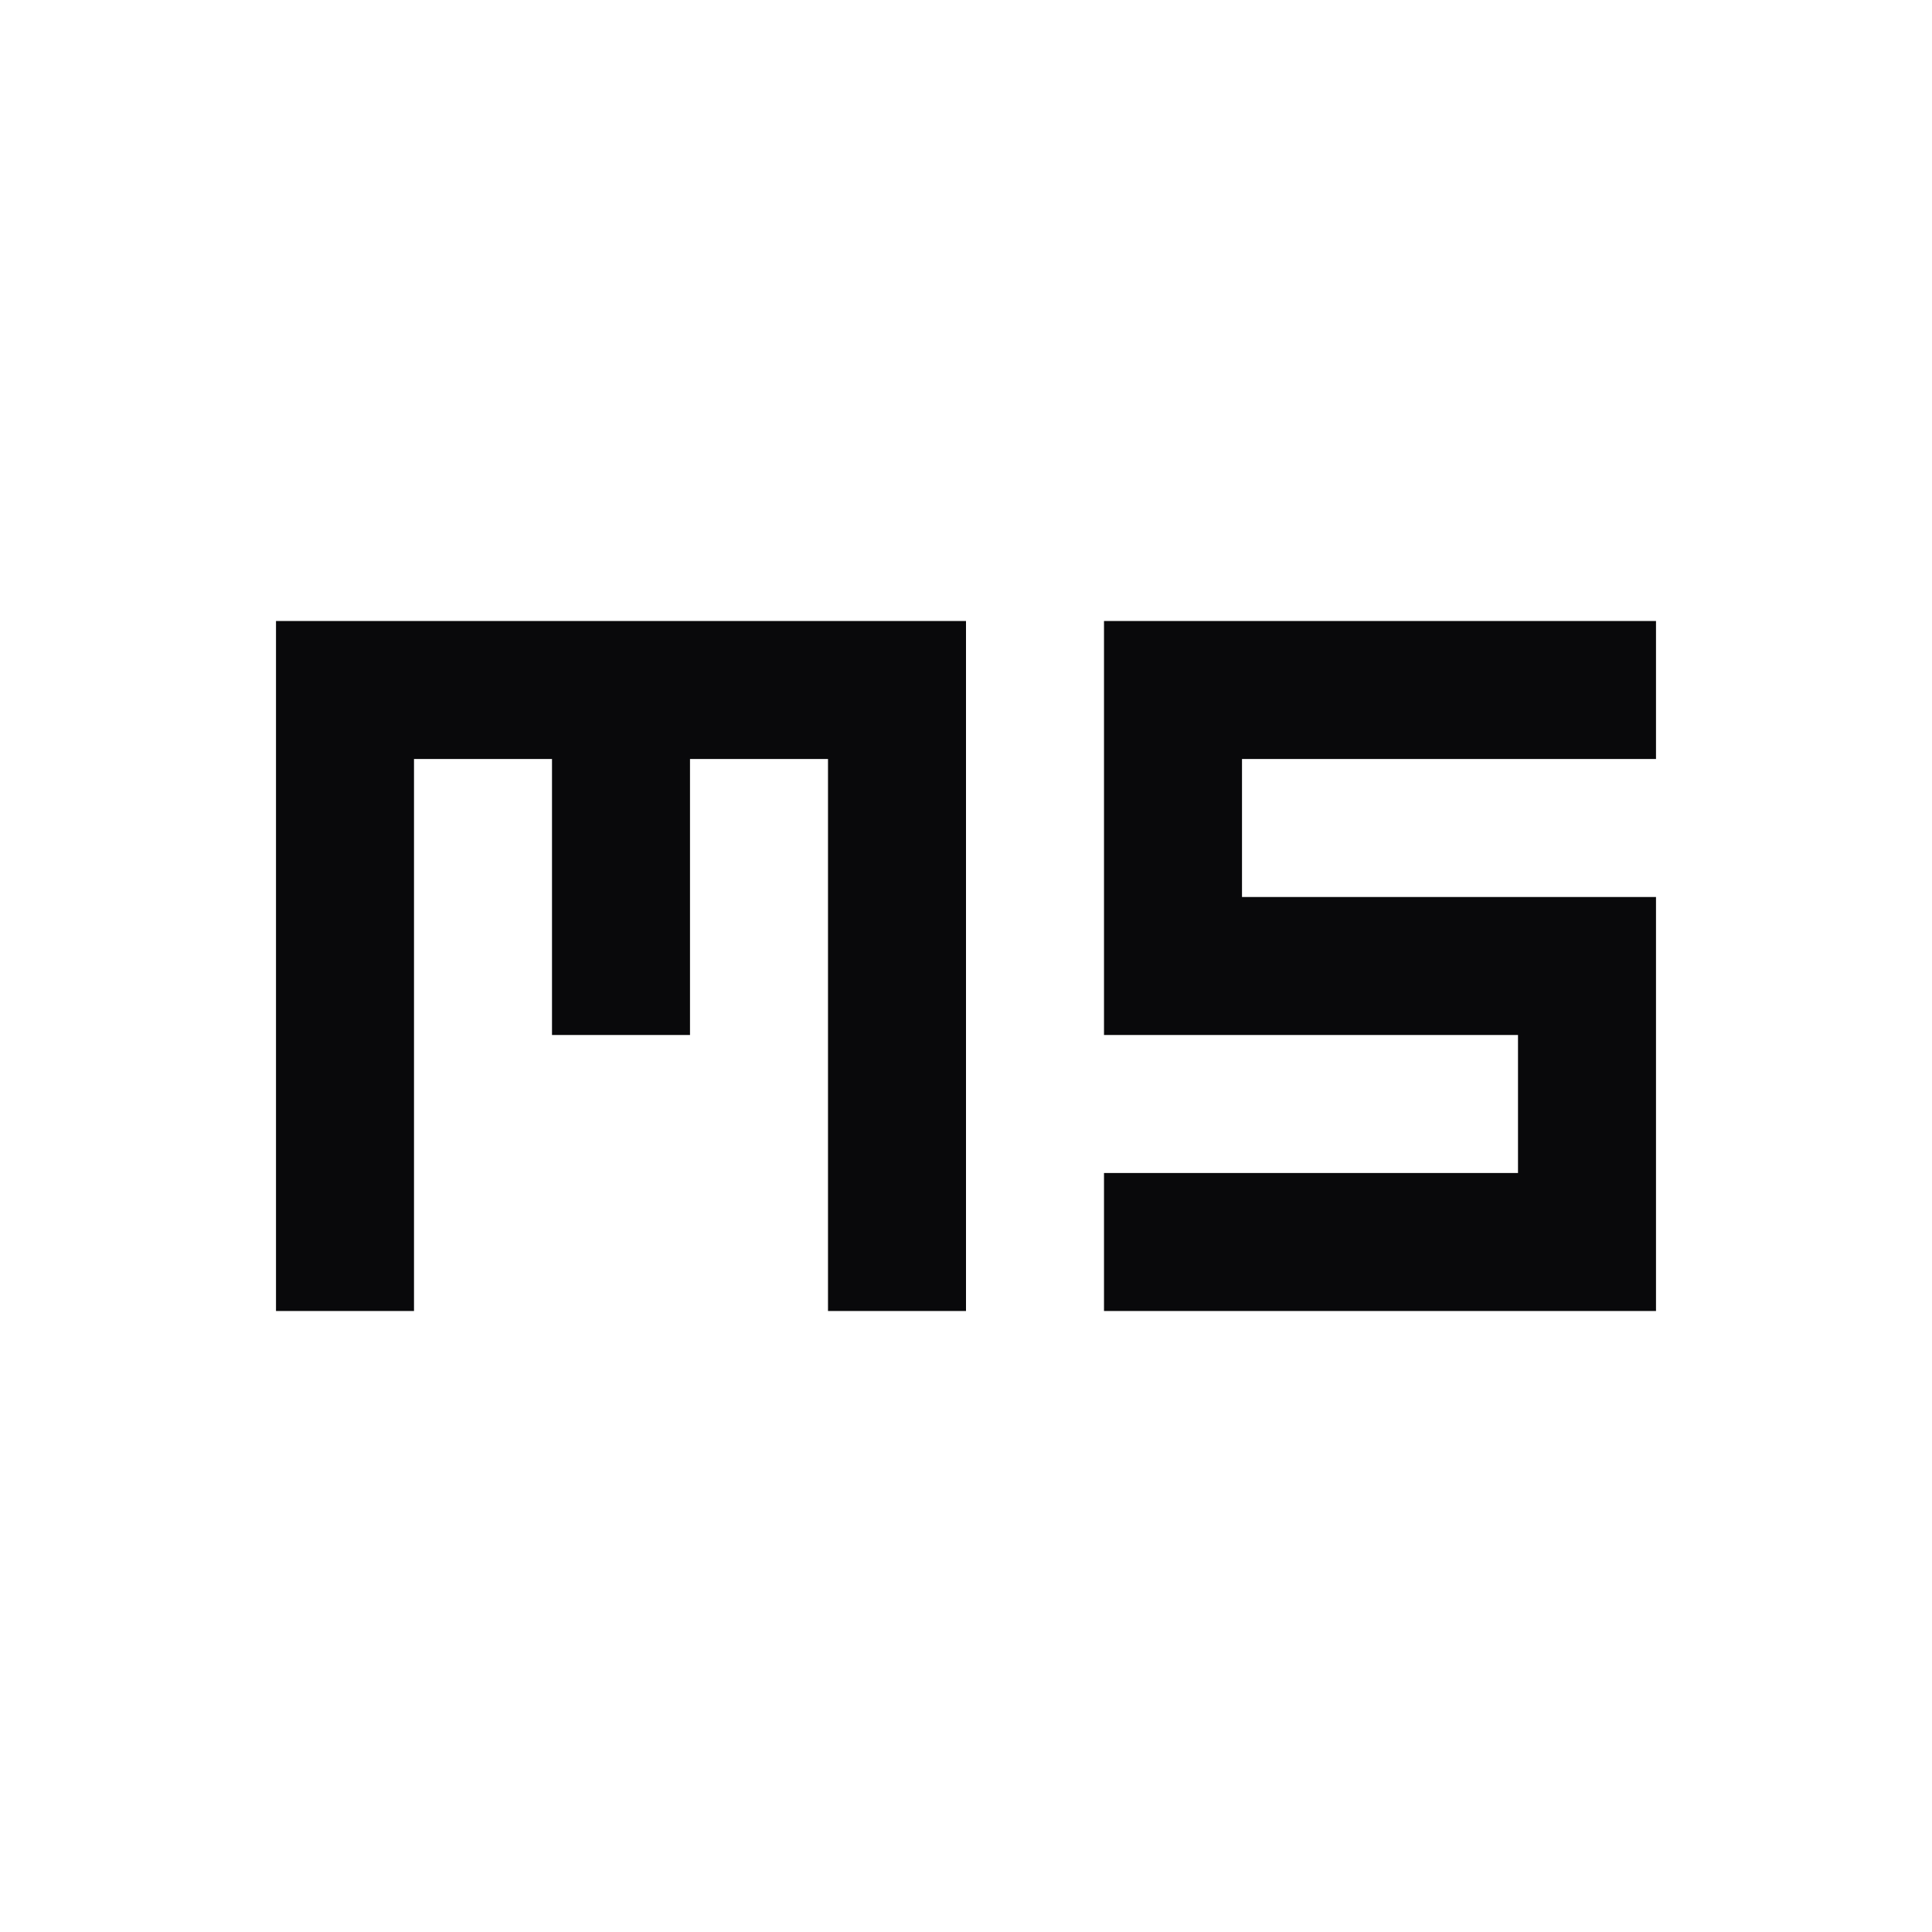
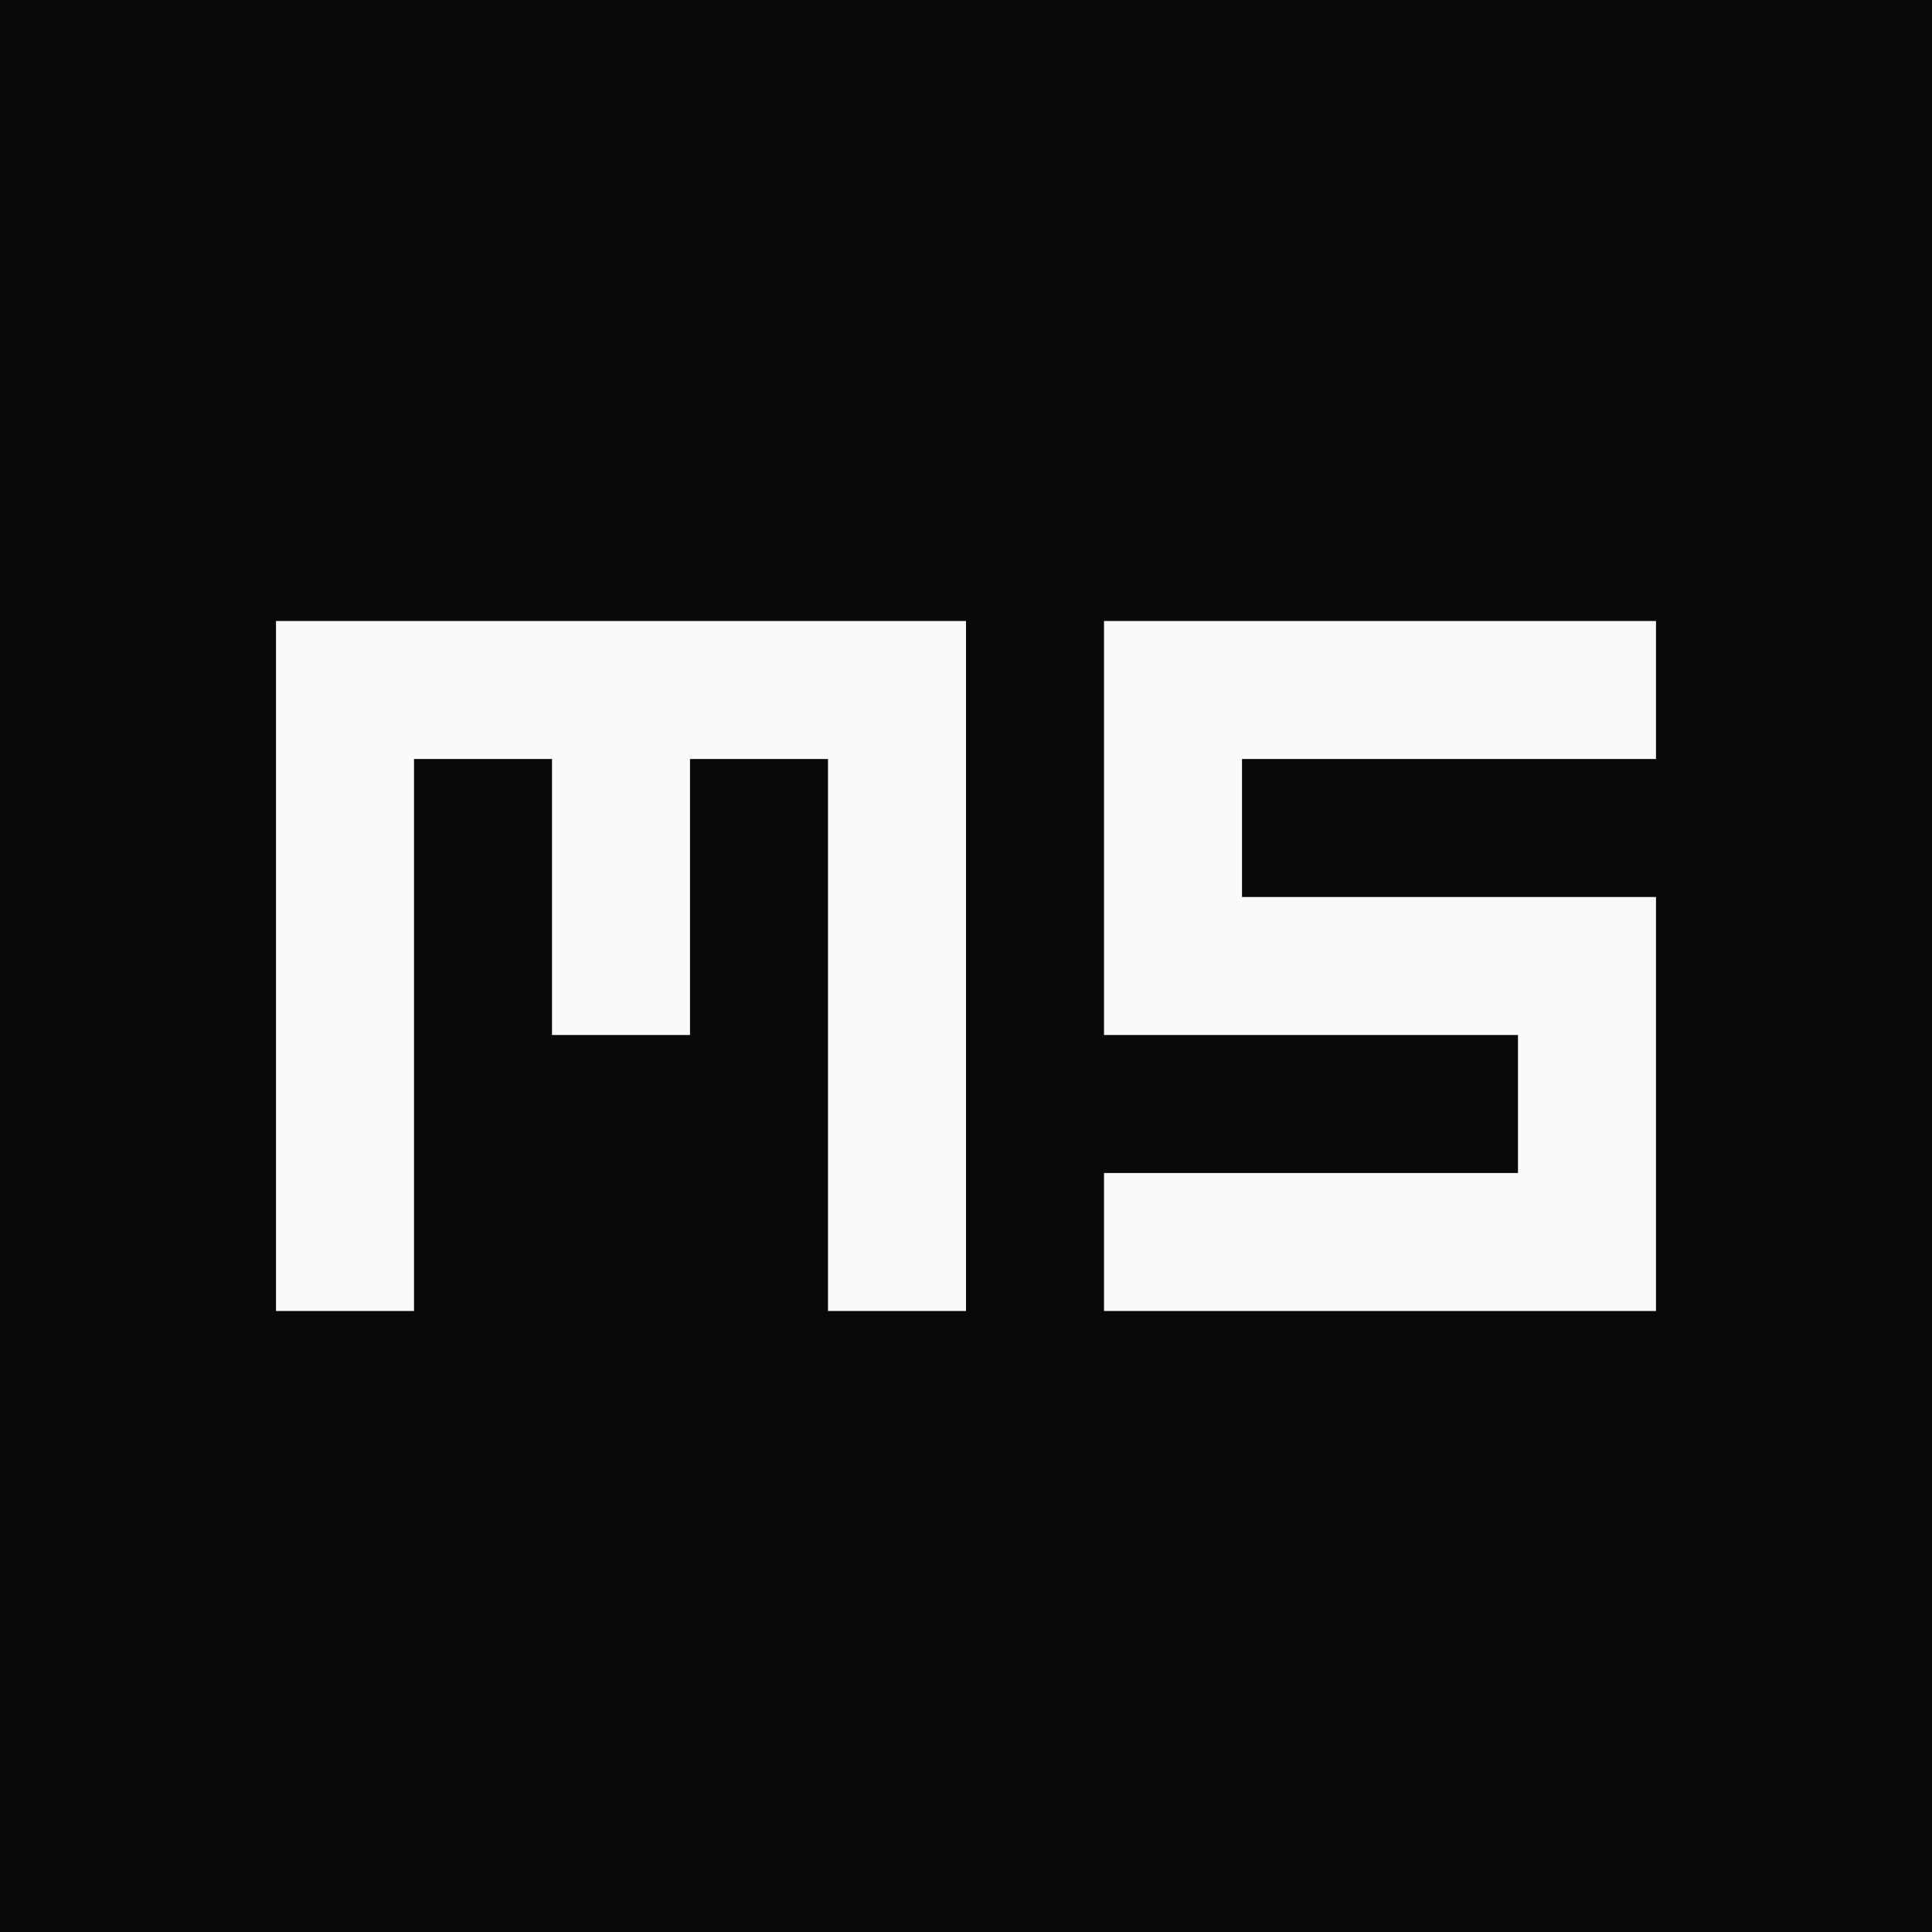
<svg xmlns="http://www.w3.org/2000/svg" viewBox="-80 -180 560 560">
-   <style>path{fill:#09090b}@media (prefers-color-scheme:dark){path{fill:#fafafa}}</style>
-   <path d="M0 0h200v40h-200ZM240 0h160v40h-160ZM0 40h40v40h-40ZM80 40h40v40h-40ZM160 40h40v40h-40ZM240 40h40v40h-40ZM0 80h40v40h-40ZM80 80h40v40h-40ZM160 80h40v40h-40ZM240 80h160v40h-160ZM0 120h40v40h-40ZM160 120h40v40h-40ZM360 120h40v40h-40ZM0 160h40v40h-40ZM160 160h40v40h-40ZM240 160h160v40h-160Z" />
+   <rect x="-80" y="-180" width="560" height="560" fill="#09090b" />
+   <path fill="#fafafa" d="M0 0h200v40h-200ZM240 0h160v40h-160ZM0 40h40v40h-40ZM80 40h40v40h-40ZM160 40h40v40h-40ZM240 40h40v40h-40ZM0 80h40v40h-40ZM80 80h40v40h-40ZM160 80h40v40h-40ZM240 80h160v40h-160ZM0 120h40v40h-40ZM160 120h40v40h-40ZM360 120h40v40h-40ZM0 160h40v40h-40ZM160 160h40v40h-40ZM240 160h160v40h-160Z" />
</svg>
